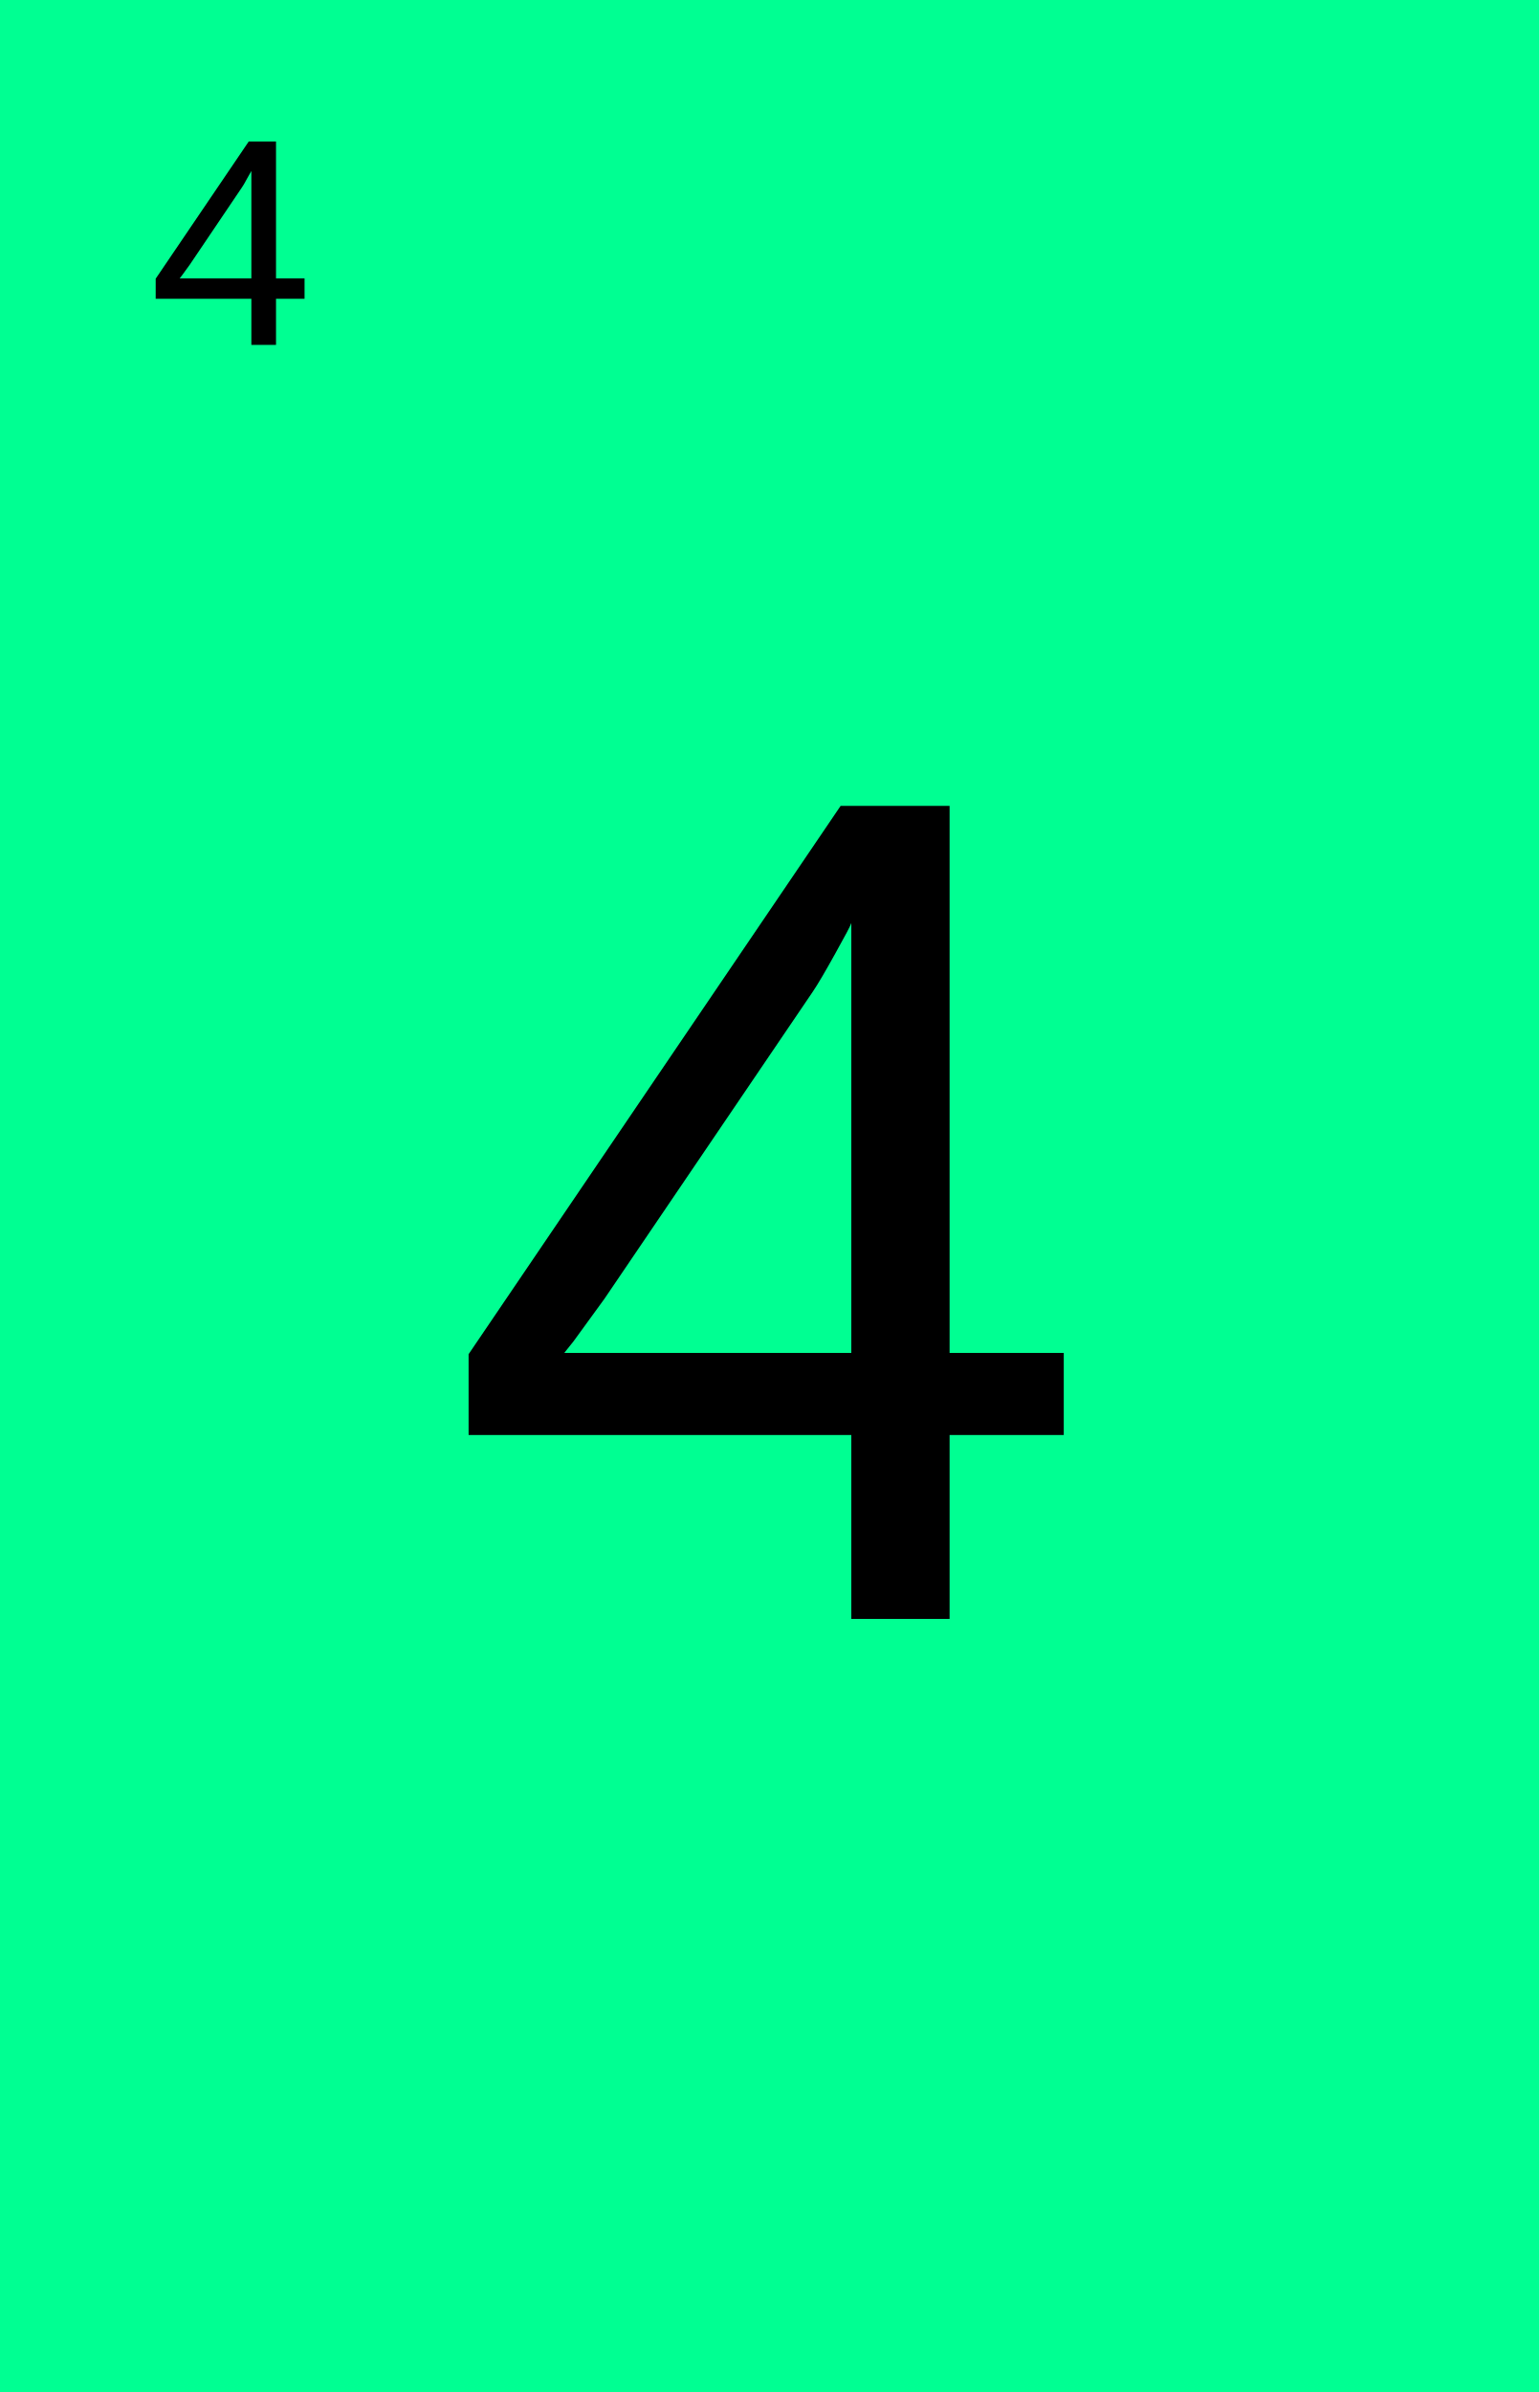
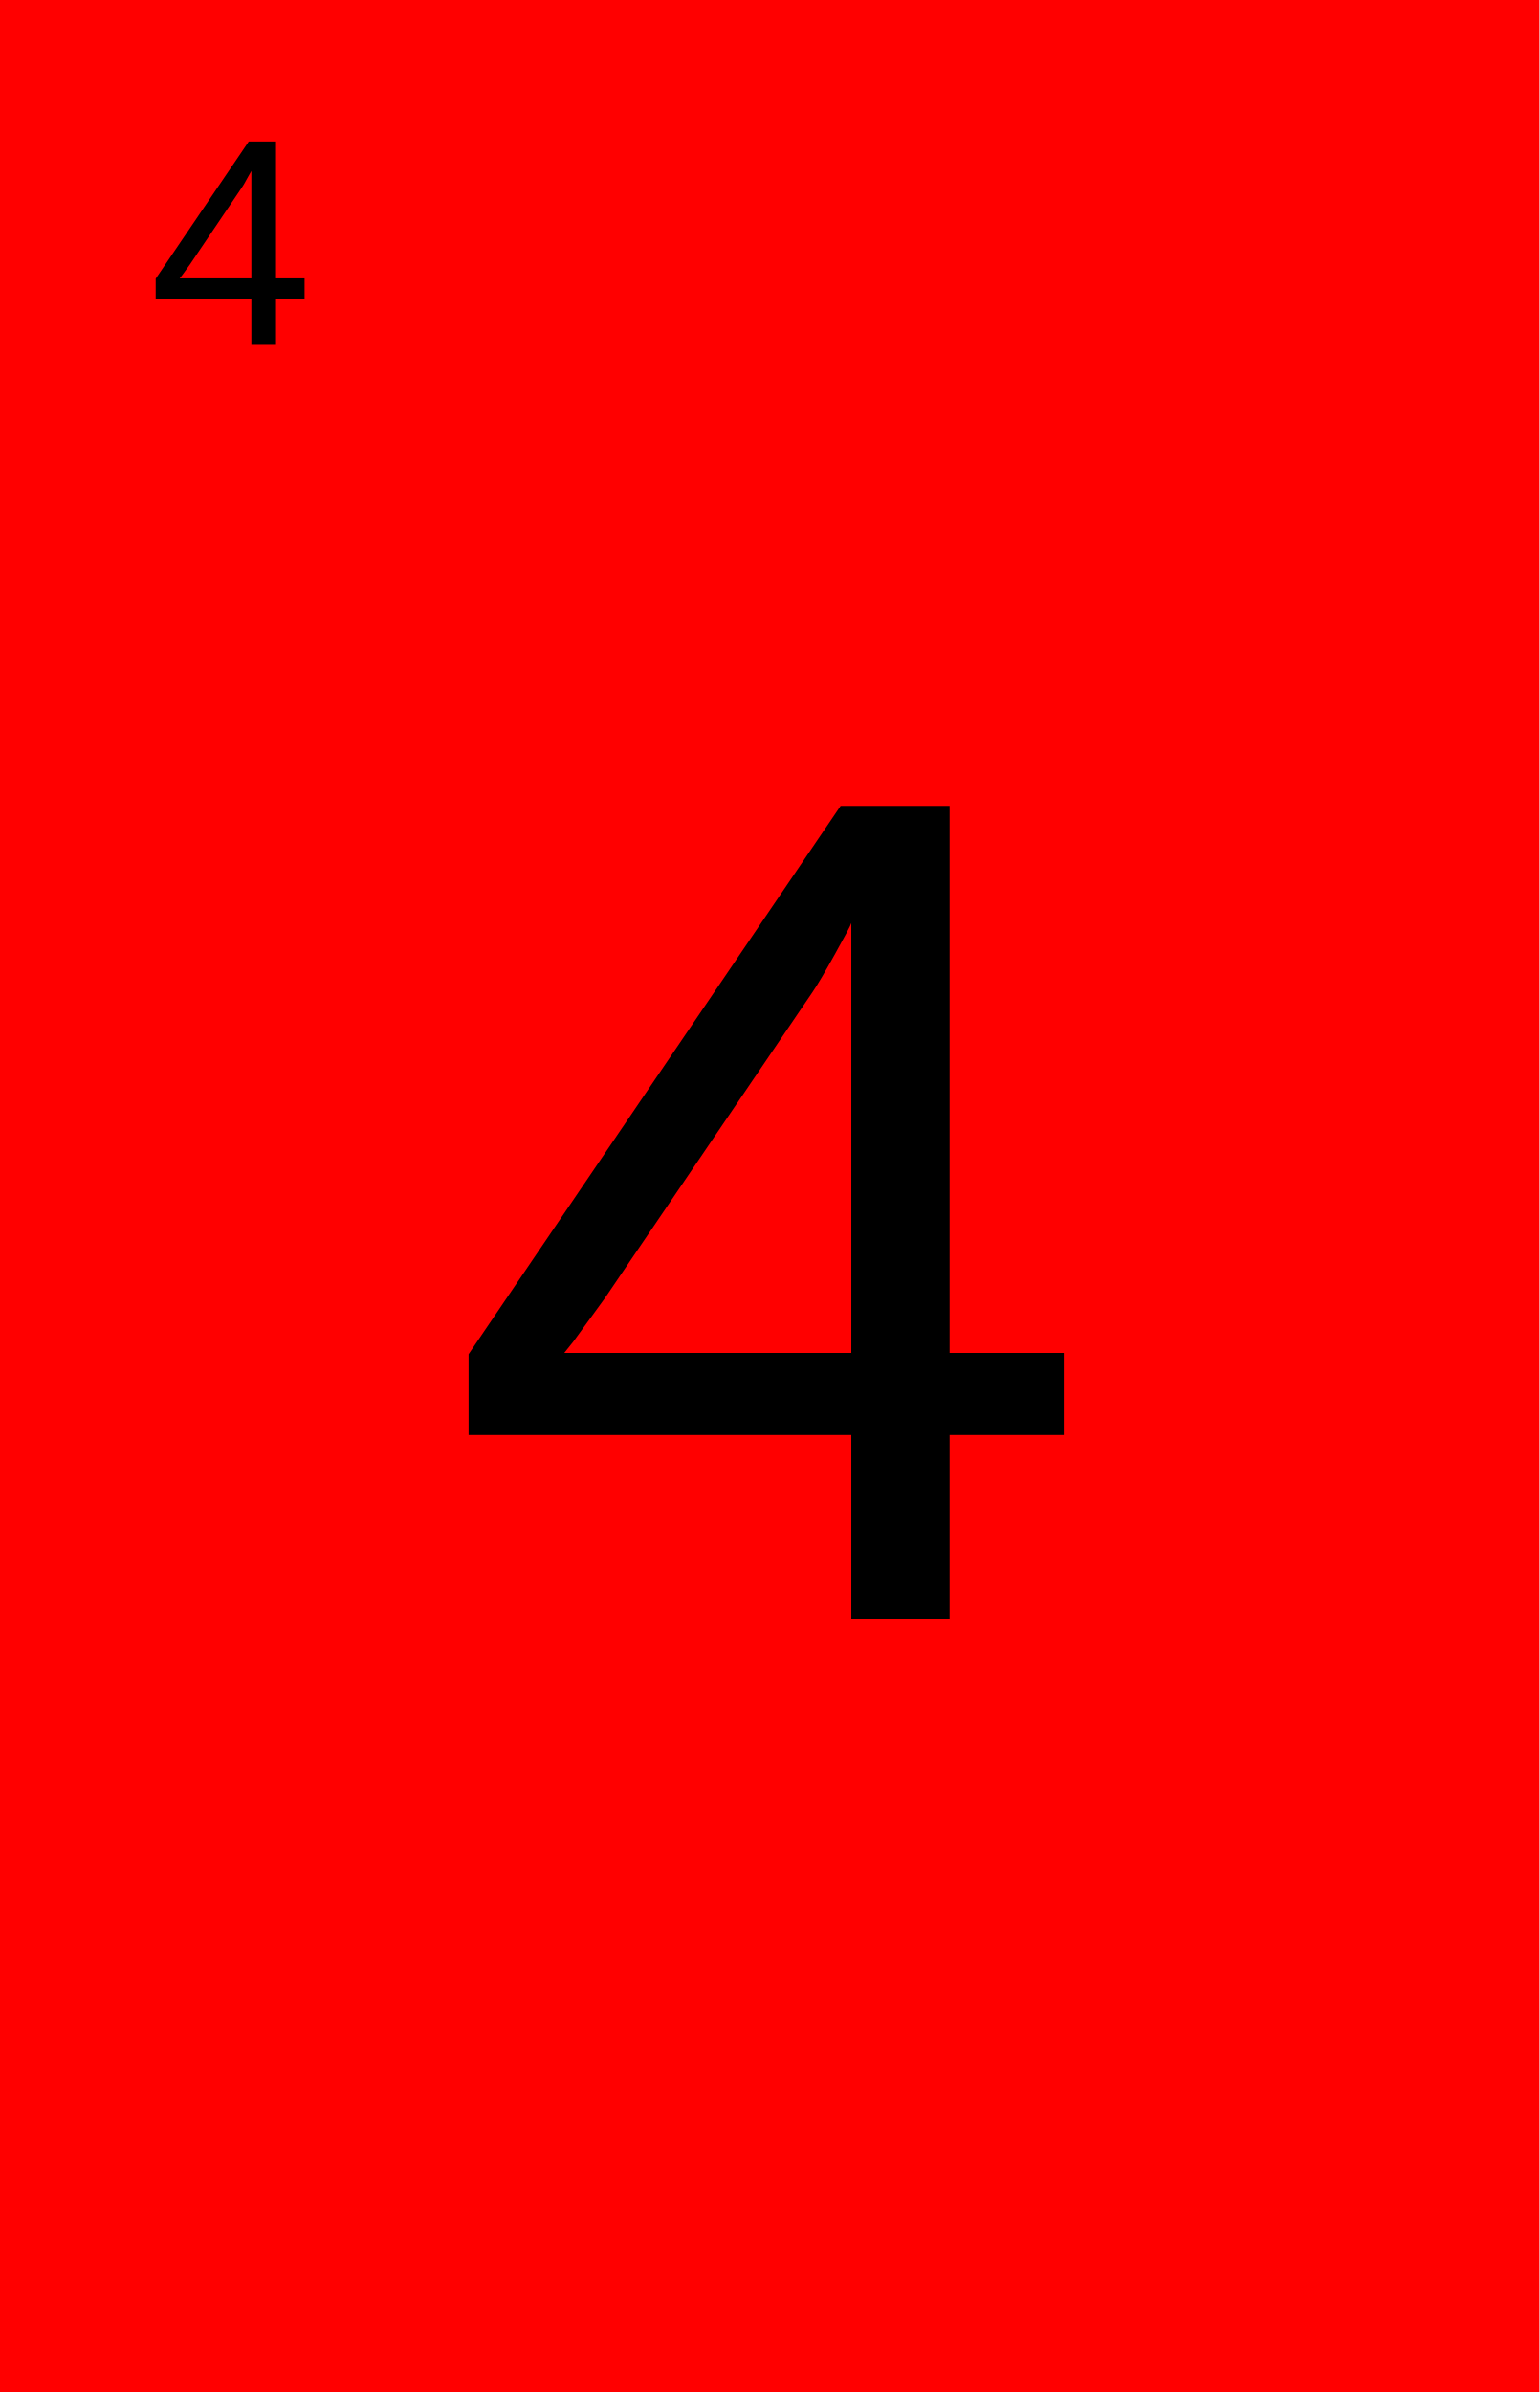
<svg xmlns="http://www.w3.org/2000/svg" viewBox="0 0 74.16 115.20">
  <defs>
    <style type="text/css">
    line, polyline, polygon, path, rect, circle {
      fill: none;
      stroke: #000000;
      stroke-linecap: round;
      stroke-linejoin: round;
      stroke-miterlimit: 10.00;
    }
  </style>
  </defs>
  <rect width="100%" height="100%" style="stroke: none; fill: #FFFFFF;" />
-   <rect x="0.00" y="-0" width="74.16" height="115.20" style="stroke-width: 1.07; stroke: none; stroke-linecap: square; stroke-linejoin: miter; fill: #00FF92;" />
+   <rect x="0.00" y="-0" width="74.16" height="115.20" style="stroke-width: 1.07; stroke: none; stroke-linecap: square; stroke-linejoin: miter; fill: #FF0000;" />
  <text x="7.17" y="16.61" style="font-size: 14.23px; font-family: Arial;" textLength="7.91px" lengthAdjust="spacingAndGlyphs">4</text>
  <text x="21.26" y="77.97" style="font-size: 56.91px; font-family: Arial;" textLength="31.65px" lengthAdjust="spacingAndGlyphs">4</text>
  <defs>
    <clipPath id="cpMC4wMHw3NC4xNnwtMC4wMHwwLjAw">
      <rect x="0.00" y="-0" width="74.16" height="0" />
    </clipPath>
  </defs>
  <defs>
    <clipPath id="cpMC4wMHw3NC4xNnwxMTUuMjB8MC4wMA==">
      <rect x="0.00" y="0.00" width="74.16" height="115.20" />
    </clipPath>
  </defs>
</svg>
